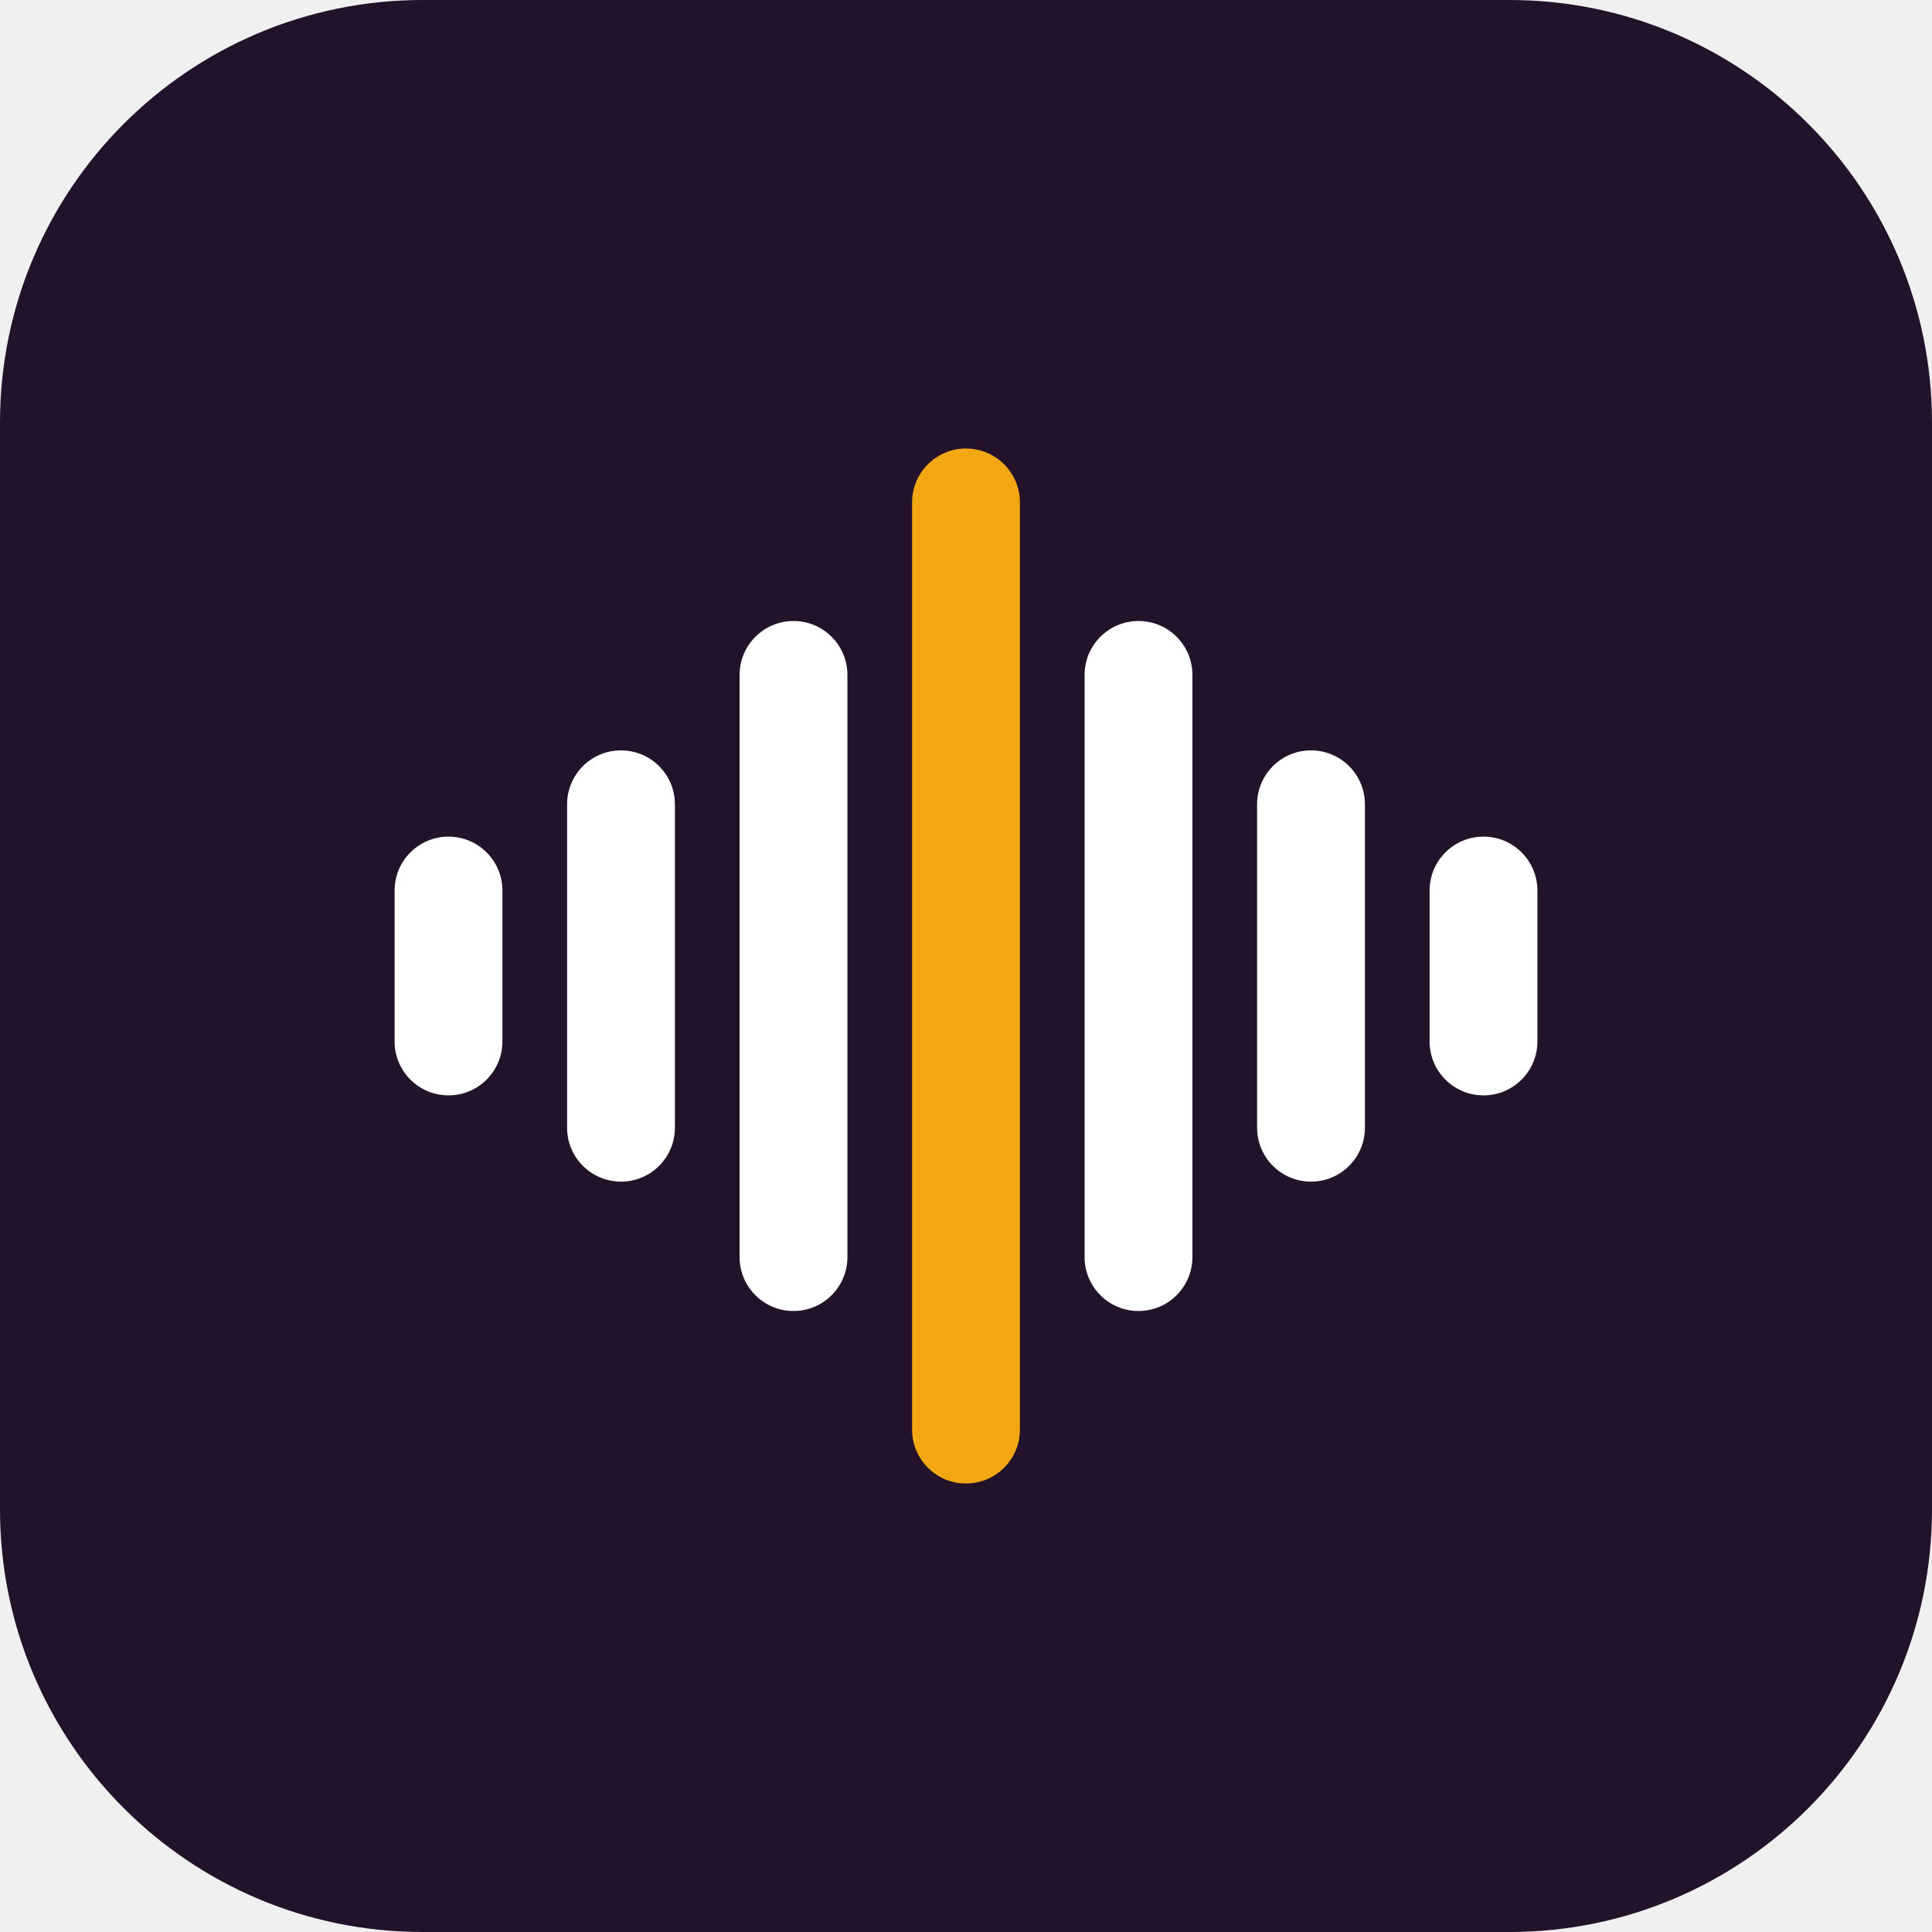
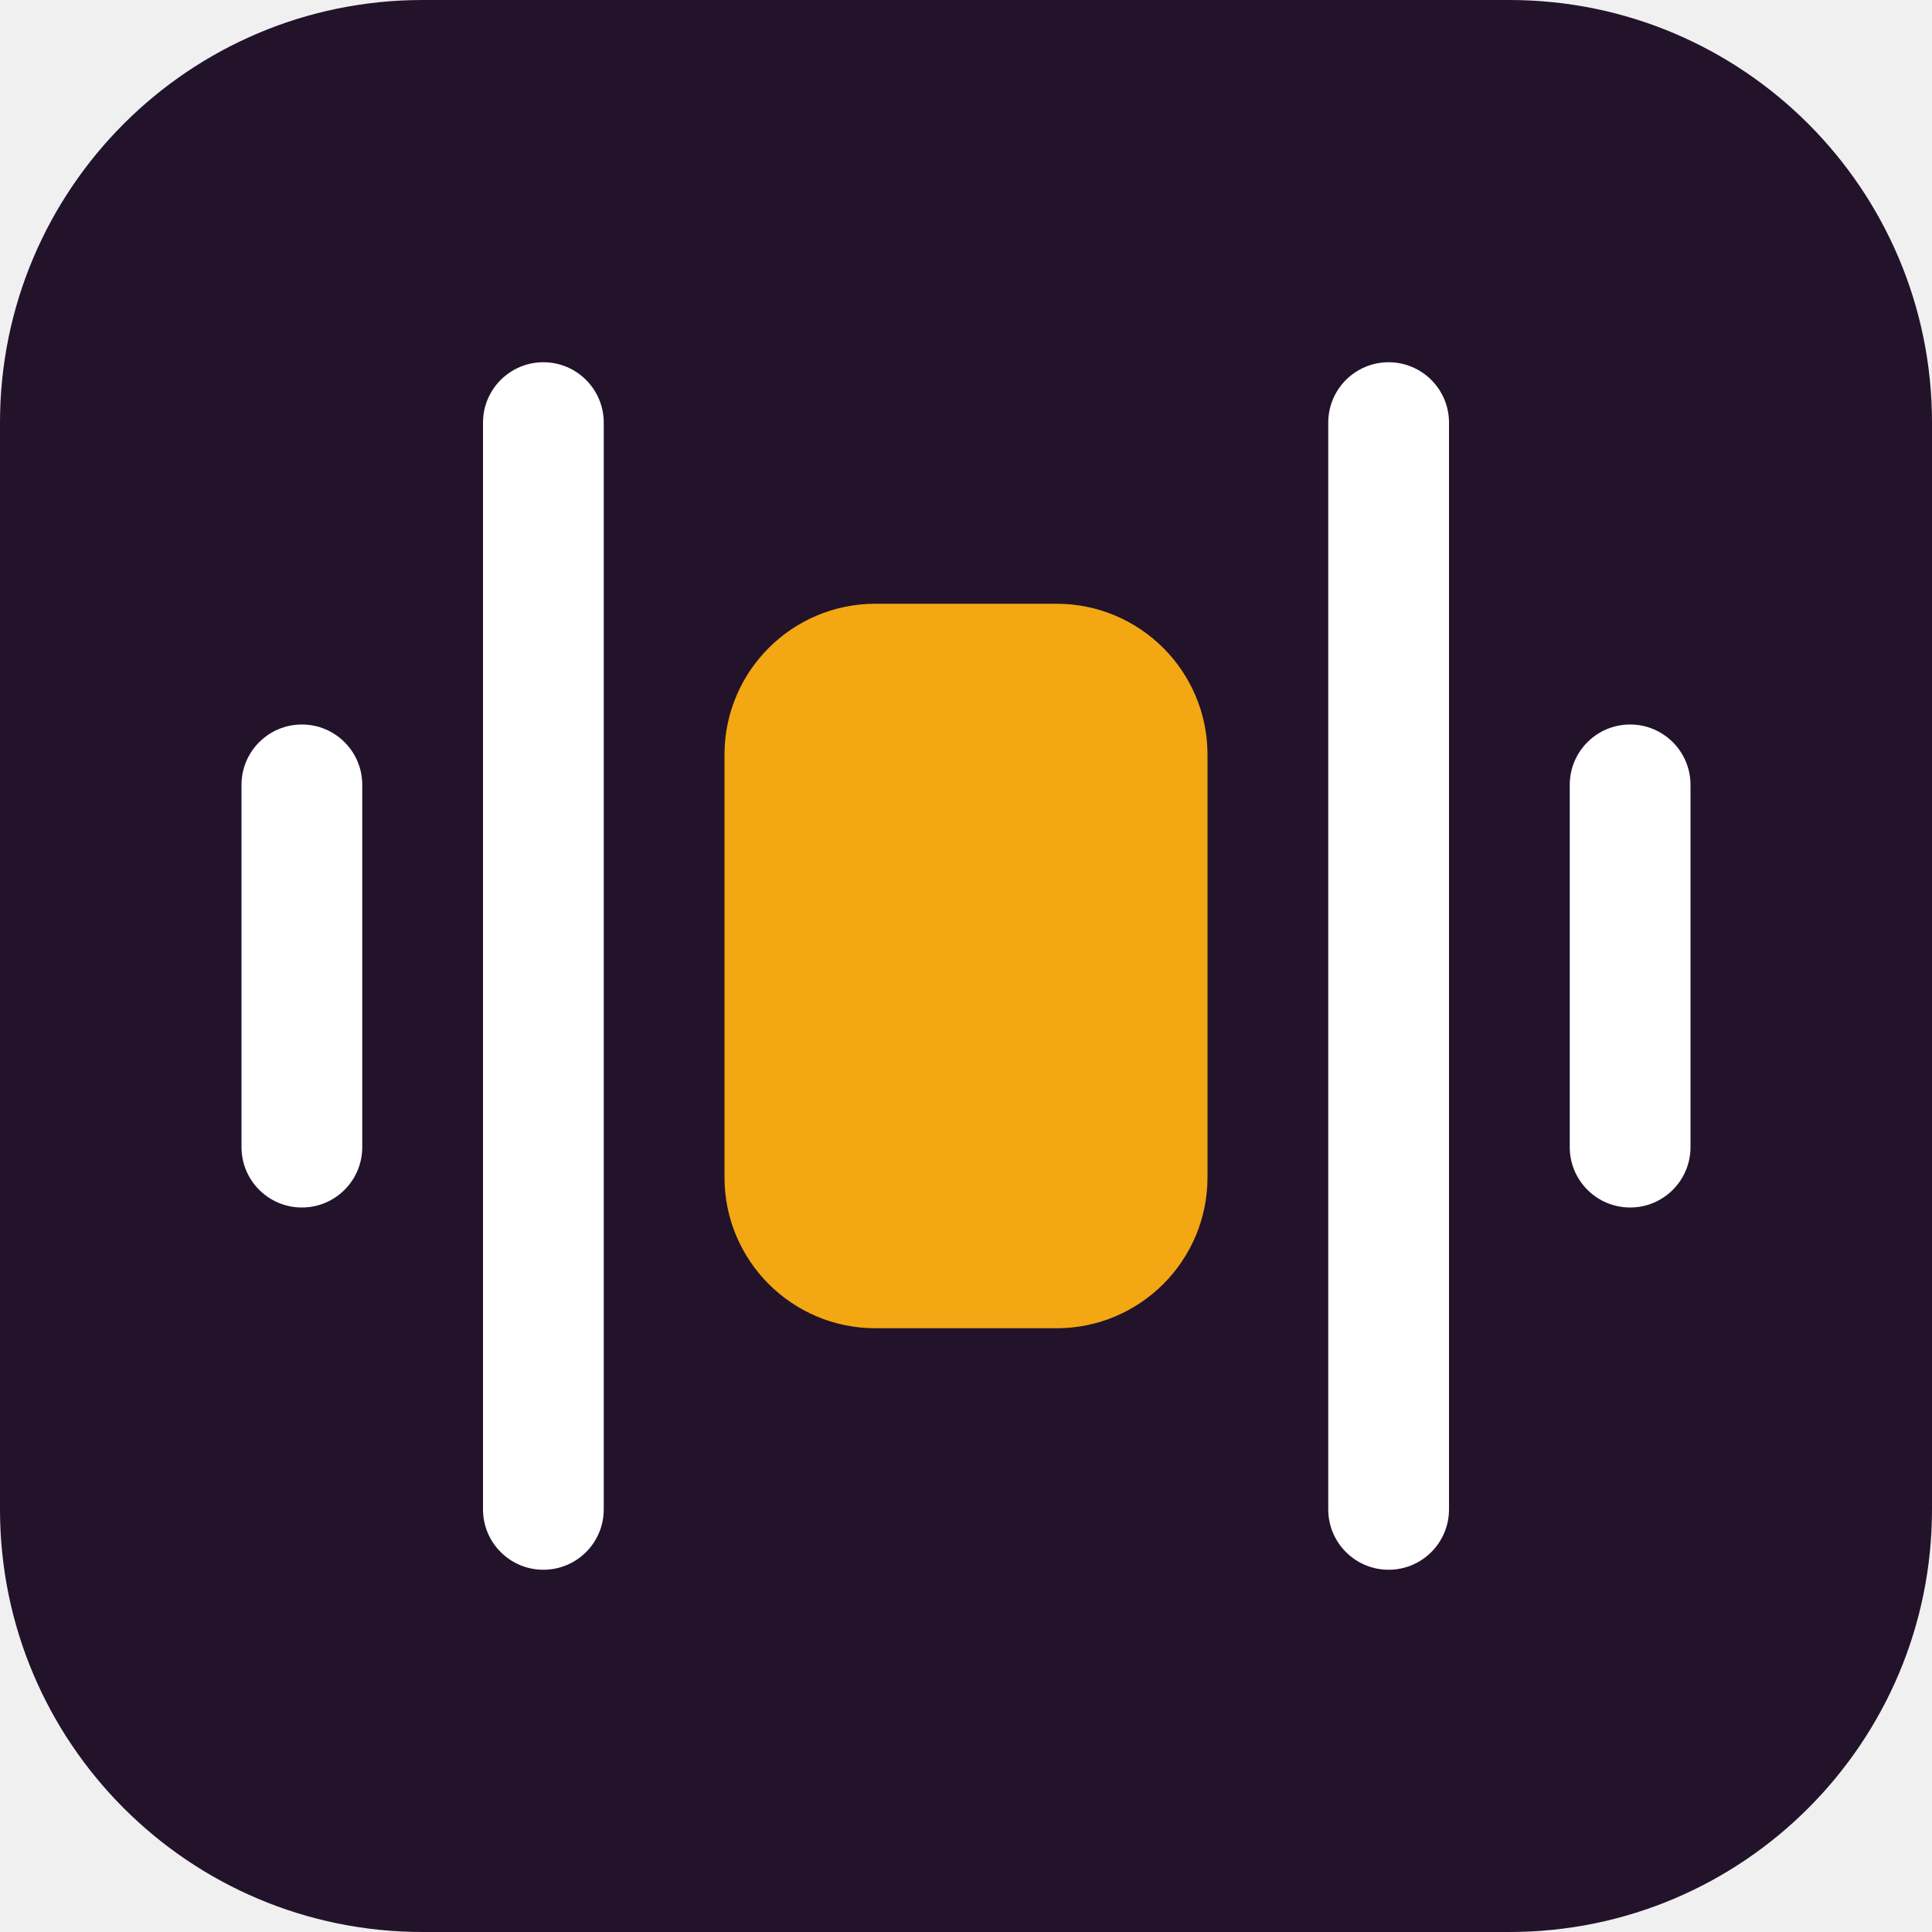
- <svg xmlns="http://www.w3.org/2000/svg" viewBox="0 0 512 512">
-   <rect width="512" height="512" rx="112" fill="#22132b" />
-   <g transform="translate(96 96) scale(11.4286)" fill="#ffffff">
-     <rect x="0.75" y="11" width="2.5" height="6" rx="1.25" />
-     <rect x="4.75" y="9" width="2.5" height="10" rx="1.25" />
-     <rect x="8.75" y="6" width="2.5" height="16" rx="1.25" />
-     <rect x="12.75" y="2" width="2.5" height="24" rx="1.25" fill="#f3a712" />
-     <rect x="16.75" y="6" width="2.5" height="16" rx="1.25" />
-     <rect x="20.75" y="9" width="2.5" height="10" rx="1.25" />
-     <rect x="24.75" y="11" width="2.5" height="6" rx="1.25" />
-   </g>
+ <svg xmlns="http://www.w3.org/2000/svg" viewBox="0 0 32 32">
+   <rect width="32" height="32" rx="7" fill="#22132b" />
+   <svg x="4" y="4" width="24" height="24" viewBox="0 0 24 24">
+     <g fill="#ffffff">
+       <rect x="0" y="8" width="2" height="8" rx="1" />
+       <rect x="4" y="2" width="2" height="20" rx="1" />
+       <rect x="18" y="2" width="2" height="20" rx="1" />
+       <rect x="22" y="8" width="2" height="8" rx="1" />
+     </g>
+     <rect x="8" y="6" width="8" height="12" rx="2.5" fill="#f3a712" />
+   </svg>
</svg>
